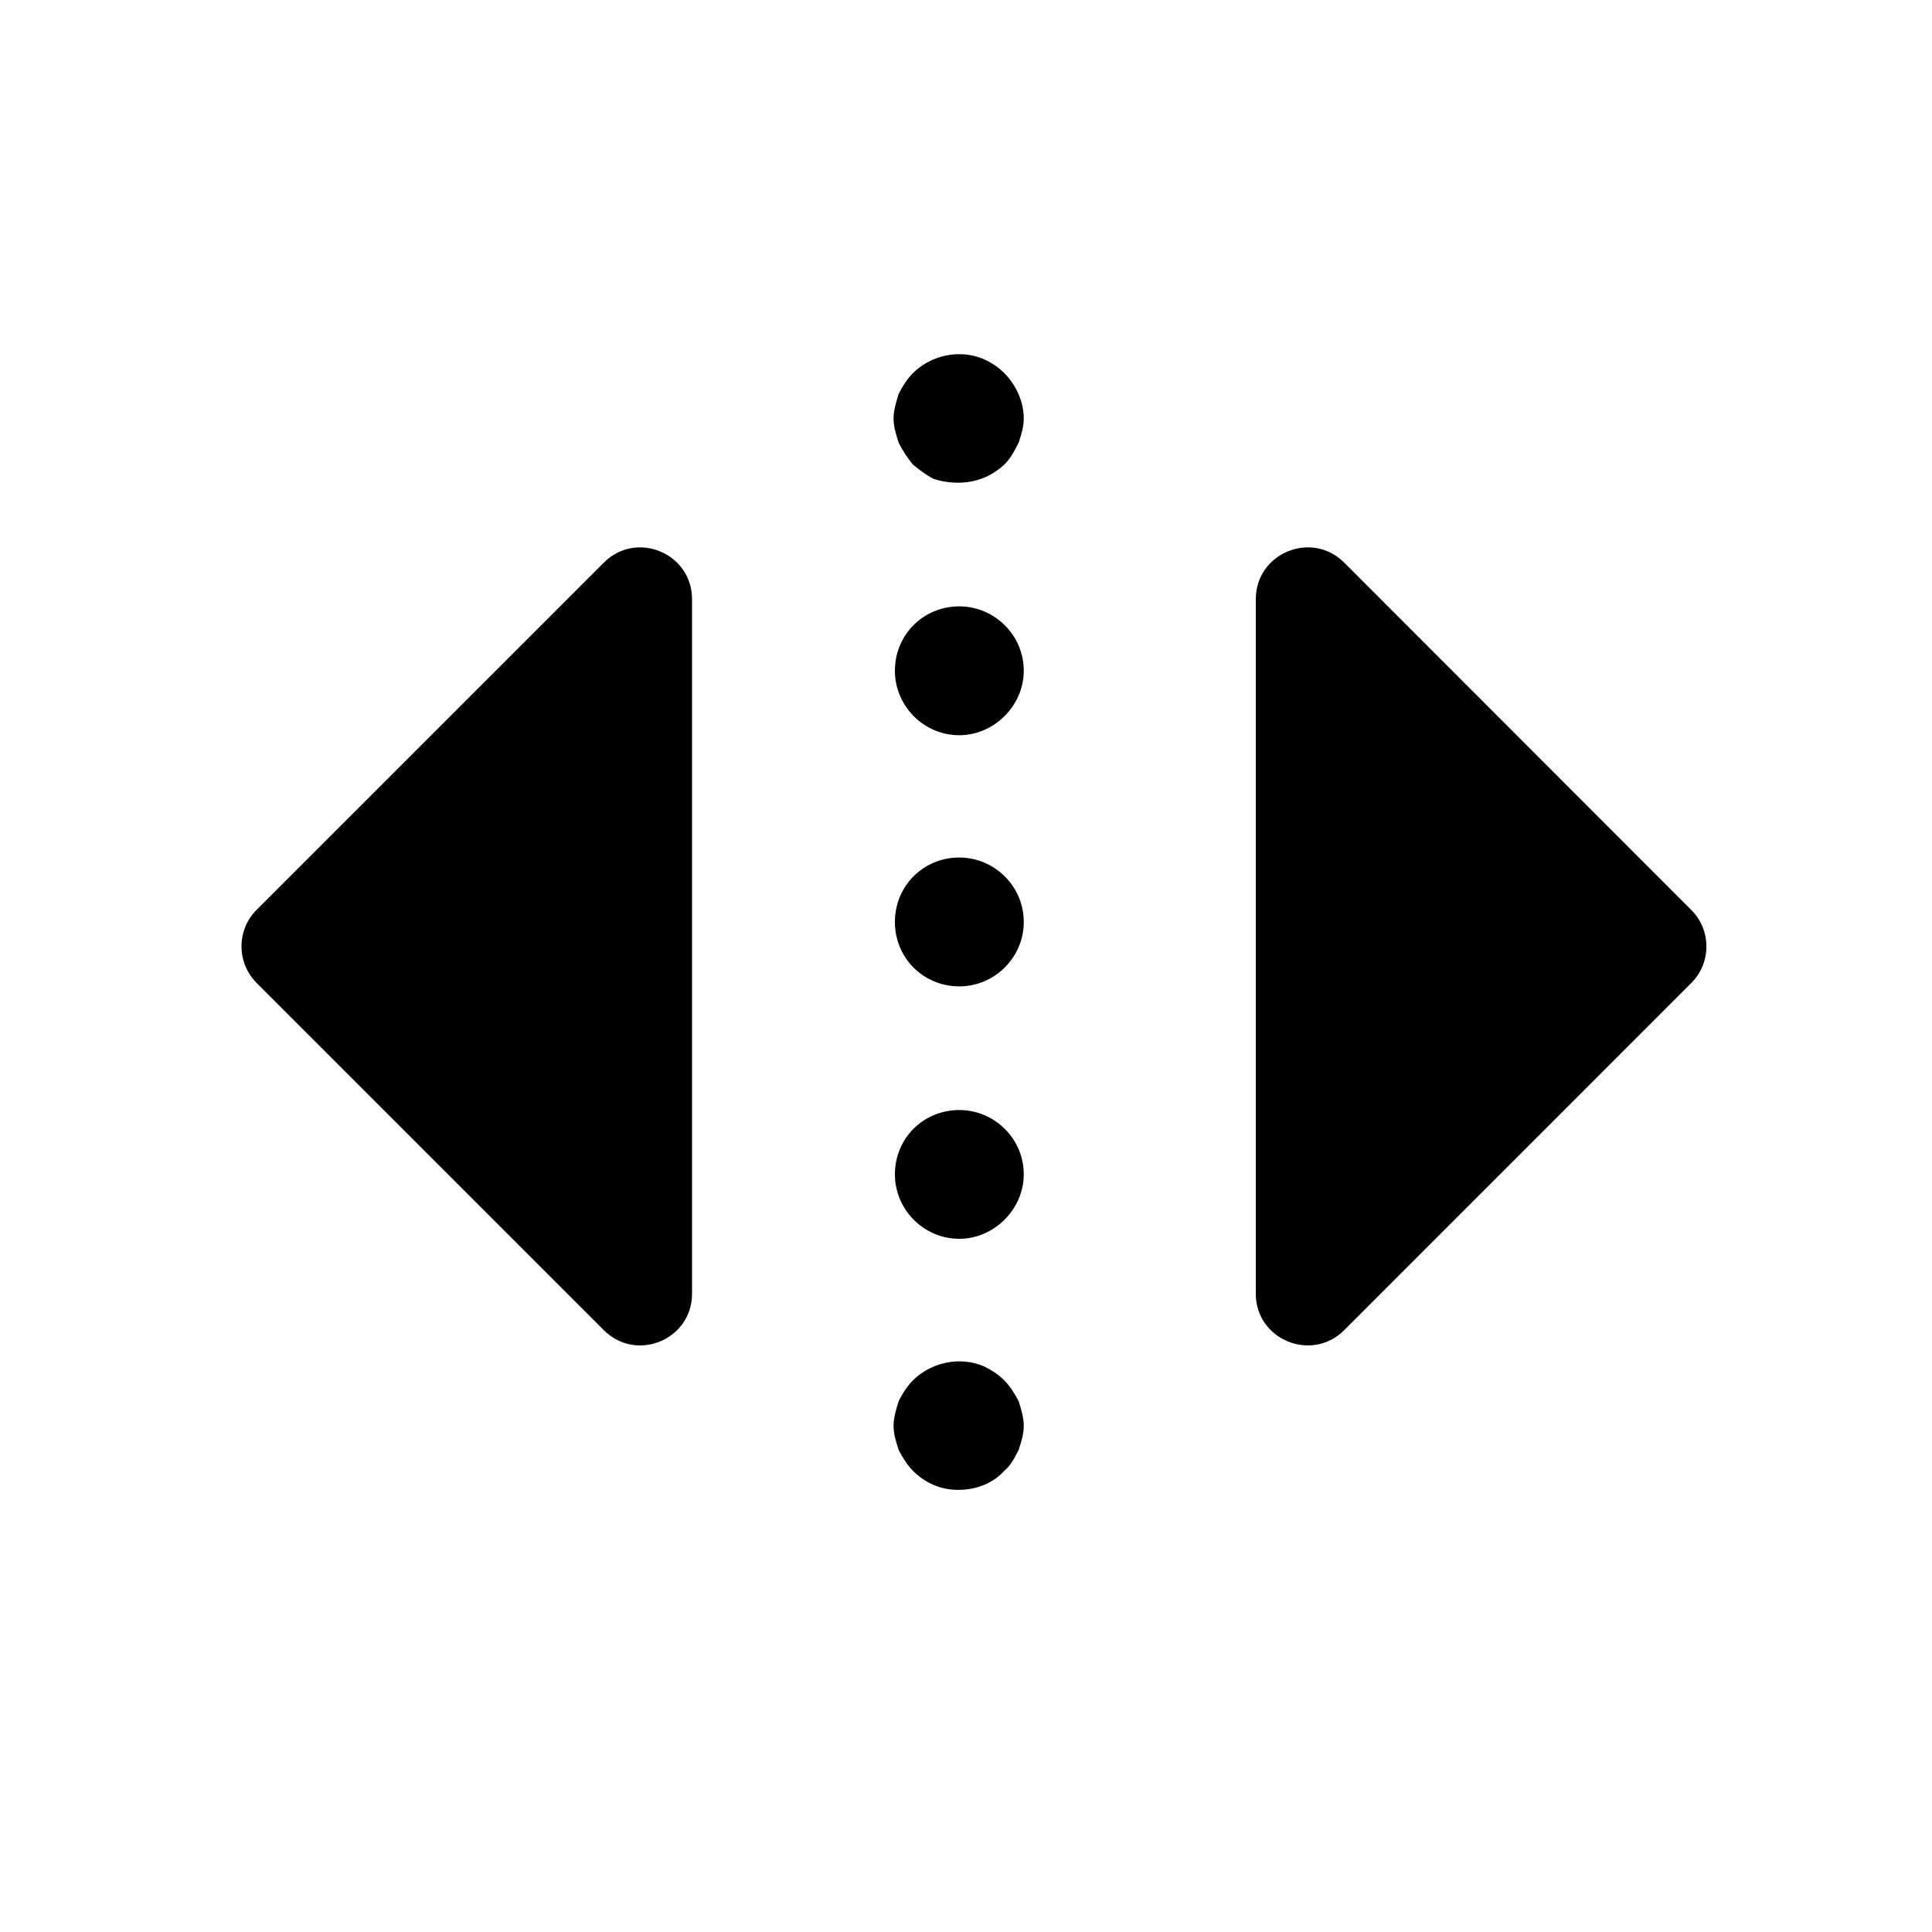
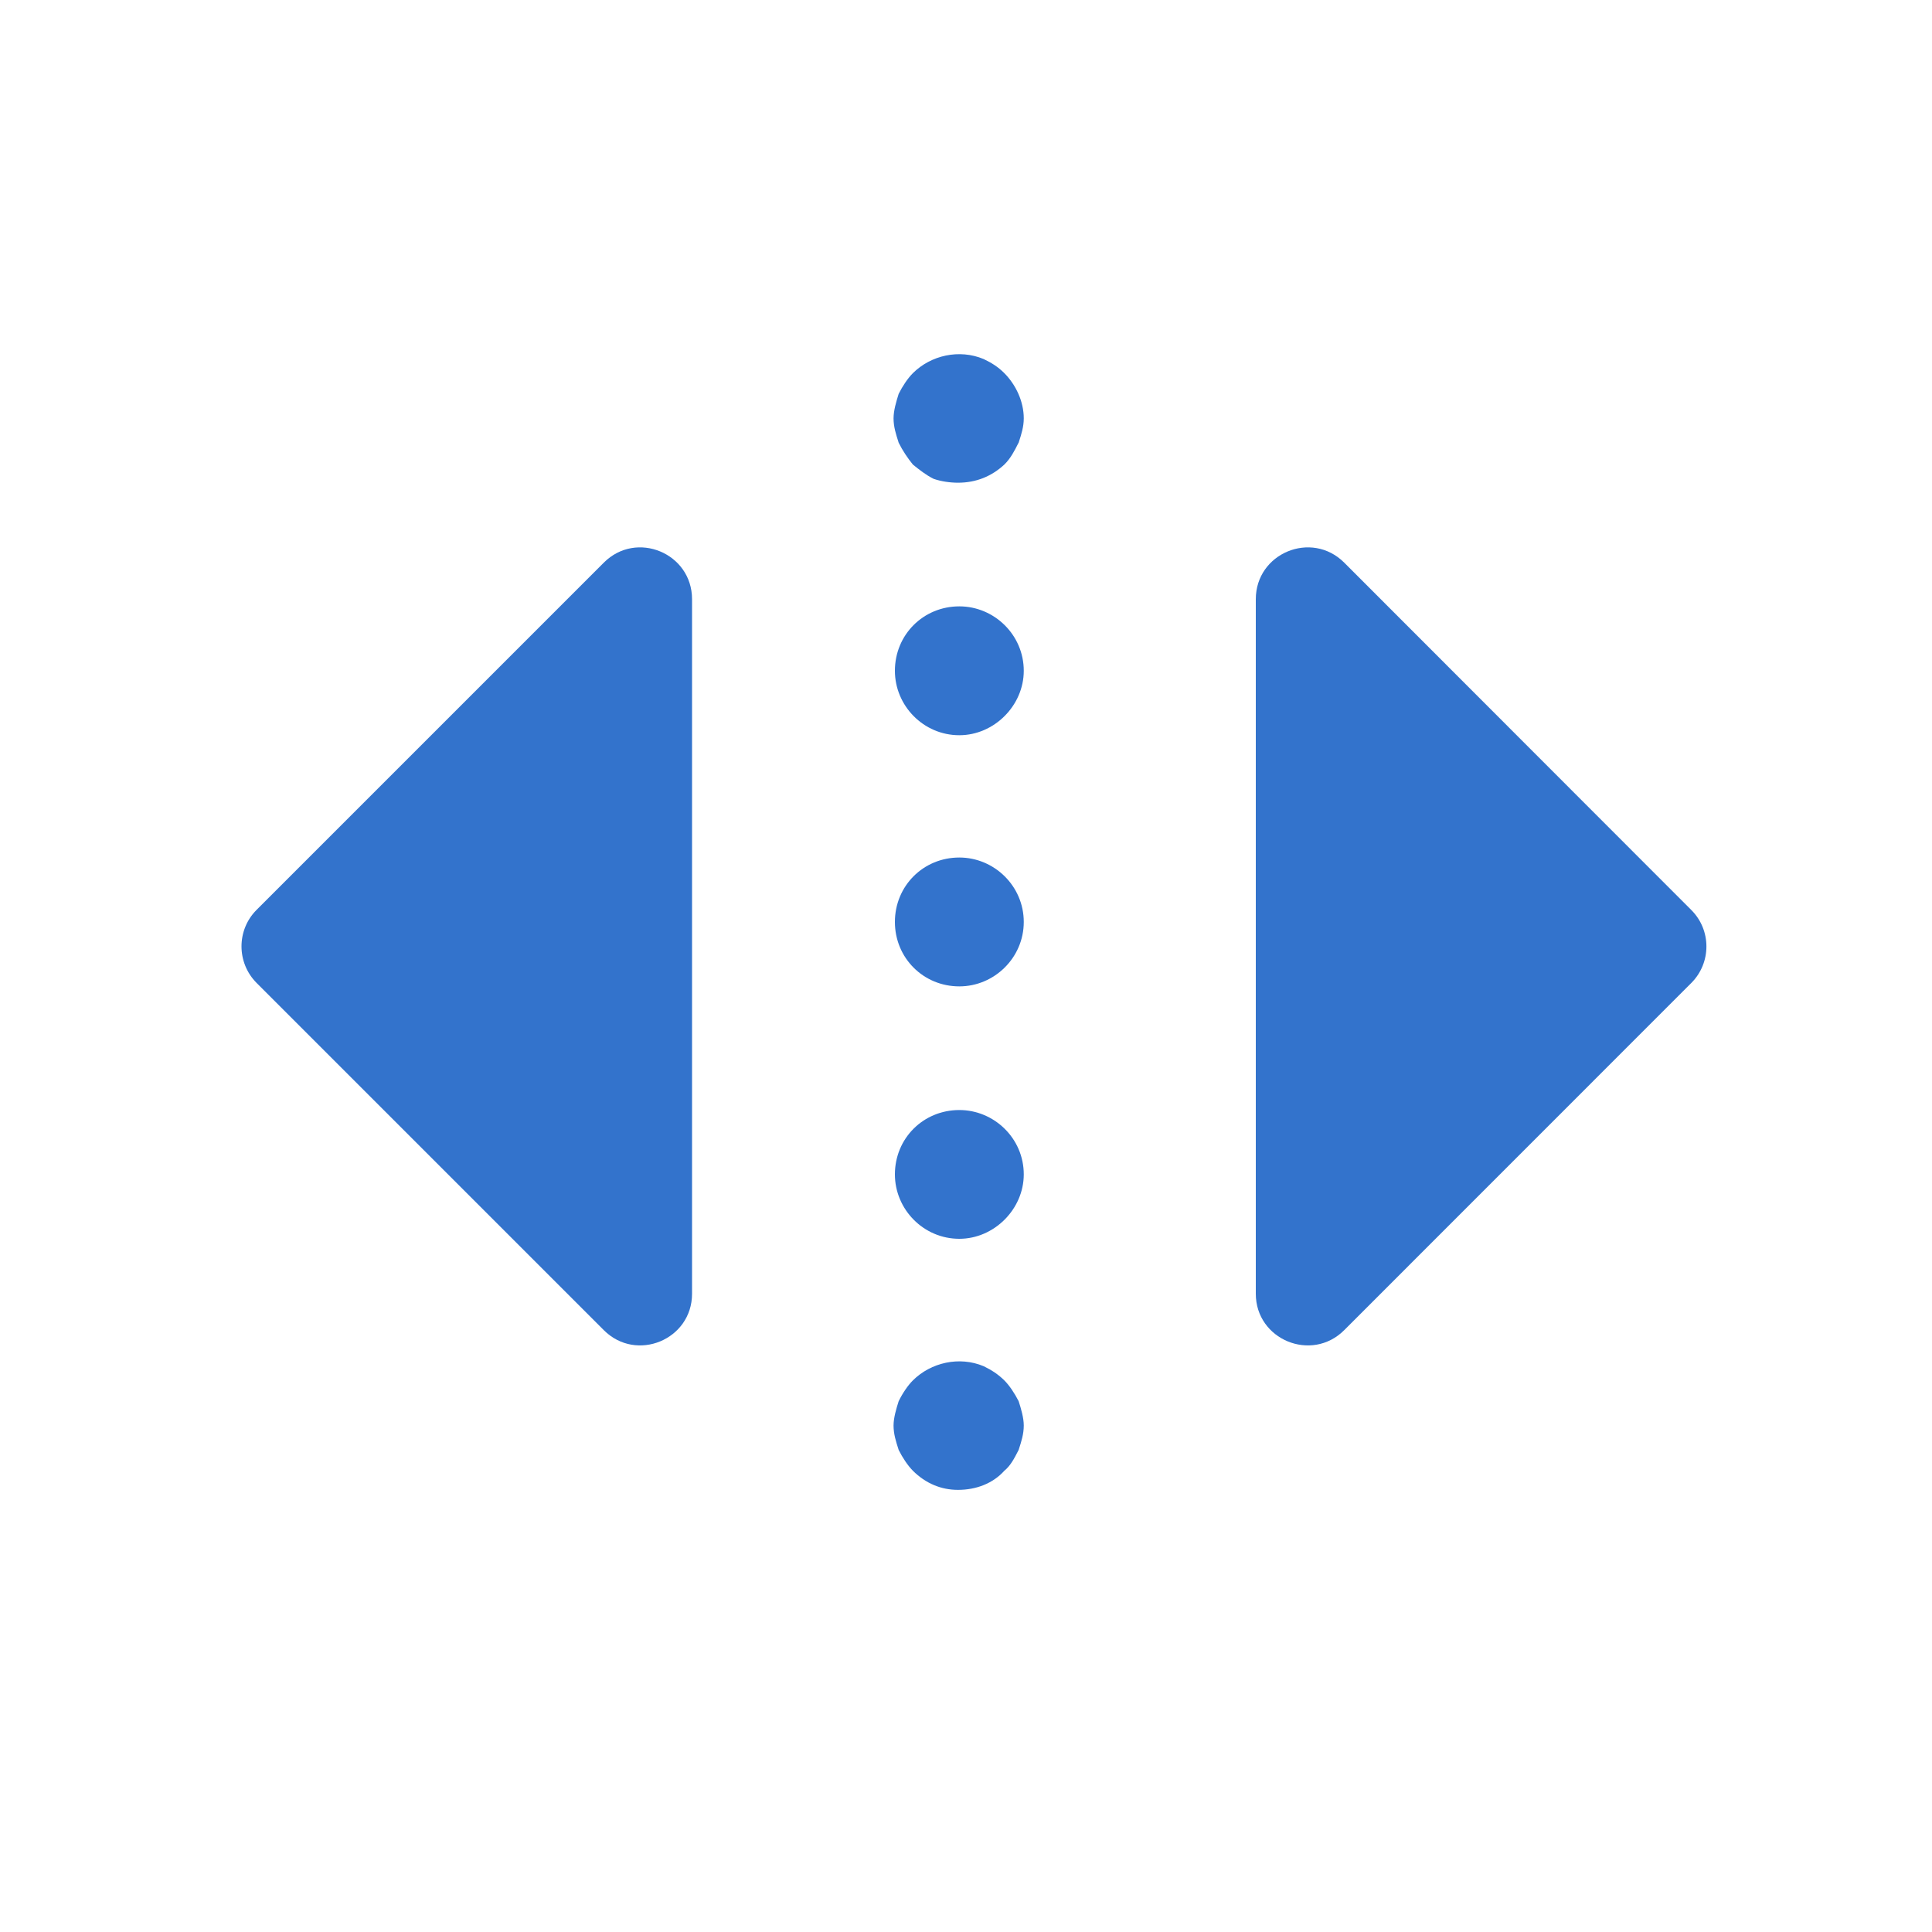
<svg xmlns="http://www.w3.org/2000/svg" width="20px" height="20px" viewBox="0 0 20 20" version="1.1">
  <defs />
  <g transform="translate(2, 3)">
-     <path fill-rule="evenodd" clip-rule="evenodd" d="M11 10.393V3.203C11 2.726 11.577 2.487 11.915 2.824L15.508 6.42C15.717 6.628 15.717 6.967 15.508 7.176L11.915 10.77C11.577 11.107 11 10.868 11 10.393" fill="currentColor" />
-     <path fill-rule="evenodd" clip-rule="evenodd" d="M7.665 1.957C7.743 1.984 7.837 1.997 7.917 1.997C8.105 1.997 8.265 1.931 8.397 1.809C8.462 1.745 8.502 1.667 8.542 1.587L8.545 1.583C8.546 1.579 8.547 1.574 8.549 1.57C8.573 1.495 8.598 1.418 8.598 1.331C8.598 1.157 8.517 0.984 8.397 0.863C8.331 0.797 8.265 0.756 8.183 0.717C7.931 0.611 7.637 0.677 7.45 0.863C7.397 0.916 7.343 0.997 7.303 1.077C7.278 1.157 7.25 1.249 7.25 1.331C7.25 1.418 7.275 1.495 7.299 1.57C7.301 1.574 7.302 1.579 7.303 1.583C7.343 1.664 7.397 1.744 7.45 1.809L7.45 1.809C7.517 1.863 7.583 1.916 7.665 1.957ZM7.264 3.944C7.264 3.571 7.558 3.277 7.931 3.277C8.291 3.277 8.598 3.571 8.598 3.944C8.598 4.304 8.291 4.611 7.931 4.611C7.558 4.611 7.264 4.304 7.264 3.944ZM7.917 12.423C7.743 12.423 7.583 12.357 7.45 12.225C7.397 12.171 7.343 12.09 7.303 12.01L7.299 11.997C7.275 11.922 7.25 11.845 7.25 11.757C7.25 11.677 7.278 11.583 7.303 11.505C7.343 11.423 7.397 11.343 7.45 11.29C7.637 11.104 7.931 11.037 8.183 11.143C8.265 11.183 8.331 11.225 8.397 11.29C8.45 11.343 8.503 11.423 8.545 11.505C8.57 11.583 8.598 11.677 8.598 11.757C8.598 11.845 8.573 11.922 8.549 11.997L8.545 12.01L8.539 12.021C8.5 12.097 8.46 12.174 8.397 12.225C8.278 12.357 8.105 12.423 7.917 12.423ZM7.931 5.877C7.558 5.877 7.264 6.171 7.264 6.544C7.264 6.916 7.558 7.211 7.931 7.211C8.291 7.211 8.598 6.916 8.598 6.544C8.598 6.171 8.291 5.877 7.931 5.877ZM7.264 9.157C7.264 8.784 7.558 8.491 7.931 8.491C8.291 8.491 8.598 8.784 8.598 9.157C8.598 9.517 8.291 9.824 7.931 9.824C7.558 9.824 7.264 9.517 7.264 9.157Z" fill="currentColor" />
-     <path fill-rule="evenodd" clip-rule="evenodd" d="M5.164 3.203V10.393C5.164 10.868 4.588 11.107 4.251 10.77L0.656 7.175C0.448 6.966 0.448 6.627 0.656 6.419L4.251 2.824C4.588 2.487 5.164 2.726 5.164 3.203" fill="currentColor" />
+     <path fill-rule="evenodd" clip-rule="evenodd" d="M11 10.393V3.203C11 2.726 11.577 2.487 11.915 2.824L15.508 6.42C15.717 6.628 15.717 6.967 15.508 7.176L11.915 10.77C11.577 11.107 11 10.868 11 10.393" fill="#3373CC" />
+     <path fill-rule="evenodd" clip-rule="evenodd" d="M7.665 1.957C7.743 1.984 7.837 1.997 7.917 1.997C8.105 1.997 8.265 1.931 8.397 1.809C8.462 1.745 8.502 1.667 8.542 1.587L8.545 1.583C8.546 1.579 8.547 1.574 8.549 1.57C8.573 1.495 8.598 1.418 8.598 1.331C8.598 1.157 8.517 0.984 8.397 0.863C8.331 0.797 8.265 0.756 8.183 0.717C7.931 0.611 7.637 0.677 7.45 0.863C7.397 0.916 7.343 0.997 7.303 1.077C7.278 1.157 7.25 1.249 7.25 1.331C7.25 1.418 7.275 1.495 7.299 1.57C7.301 1.574 7.302 1.579 7.303 1.583C7.343 1.664 7.397 1.744 7.45 1.809L7.45 1.809C7.517 1.863 7.583 1.916 7.665 1.957ZM7.264 3.944C7.264 3.571 7.558 3.277 7.931 3.277C8.291 3.277 8.598 3.571 8.598 3.944C8.598 4.304 8.291 4.611 7.931 4.611C7.558 4.611 7.264 4.304 7.264 3.944ZM7.917 12.423C7.743 12.423 7.583 12.357 7.45 12.225C7.397 12.171 7.343 12.09 7.303 12.01L7.299 11.997C7.275 11.922 7.25 11.845 7.25 11.757C7.25 11.677 7.278 11.583 7.303 11.505C7.343 11.423 7.397 11.343 7.45 11.29C7.637 11.104 7.931 11.037 8.183 11.143C8.265 11.183 8.331 11.225 8.397 11.29C8.45 11.343 8.503 11.423 8.545 11.505C8.57 11.583 8.598 11.677 8.598 11.757C8.598 11.845 8.573 11.922 8.549 11.997L8.545 12.01L8.539 12.021C8.5 12.097 8.46 12.174 8.397 12.225C8.278 12.357 8.105 12.423 7.917 12.423ZM7.931 5.877C7.558 5.877 7.264 6.171 7.264 6.544C7.264 6.916 7.558 7.211 7.931 7.211C8.291 7.211 8.598 6.916 8.598 6.544C8.598 6.171 8.291 5.877 7.931 5.877ZM7.264 9.157C7.264 8.784 7.558 8.491 7.931 8.491C8.291 8.491 8.598 8.784 8.598 9.157C8.598 9.517 8.291 9.824 7.931 9.824C7.558 9.824 7.264 9.517 7.264 9.157Z" fill="#3373CC" />
+     <path fill-rule="evenodd" clip-rule="evenodd" d="M5.164 3.203V10.393C5.164 10.868 4.588 11.107 4.251 10.77L0.656 7.175C0.448 6.966 0.448 6.627 0.656 6.419L4.251 2.824C4.588 2.487 5.164 2.726 5.164 3.203" fill="#3373CC" />
  </g>
</svg>
